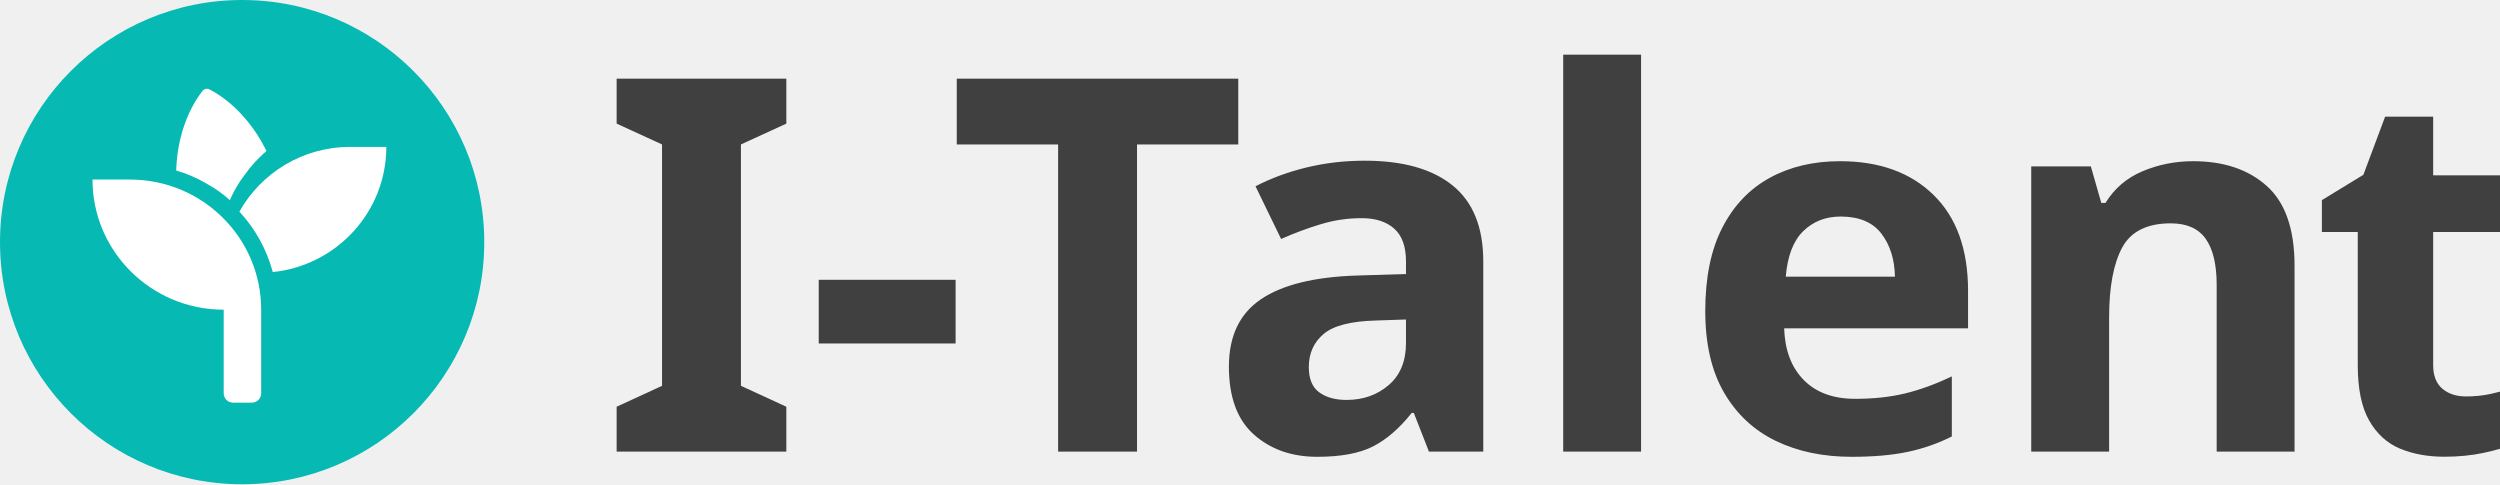
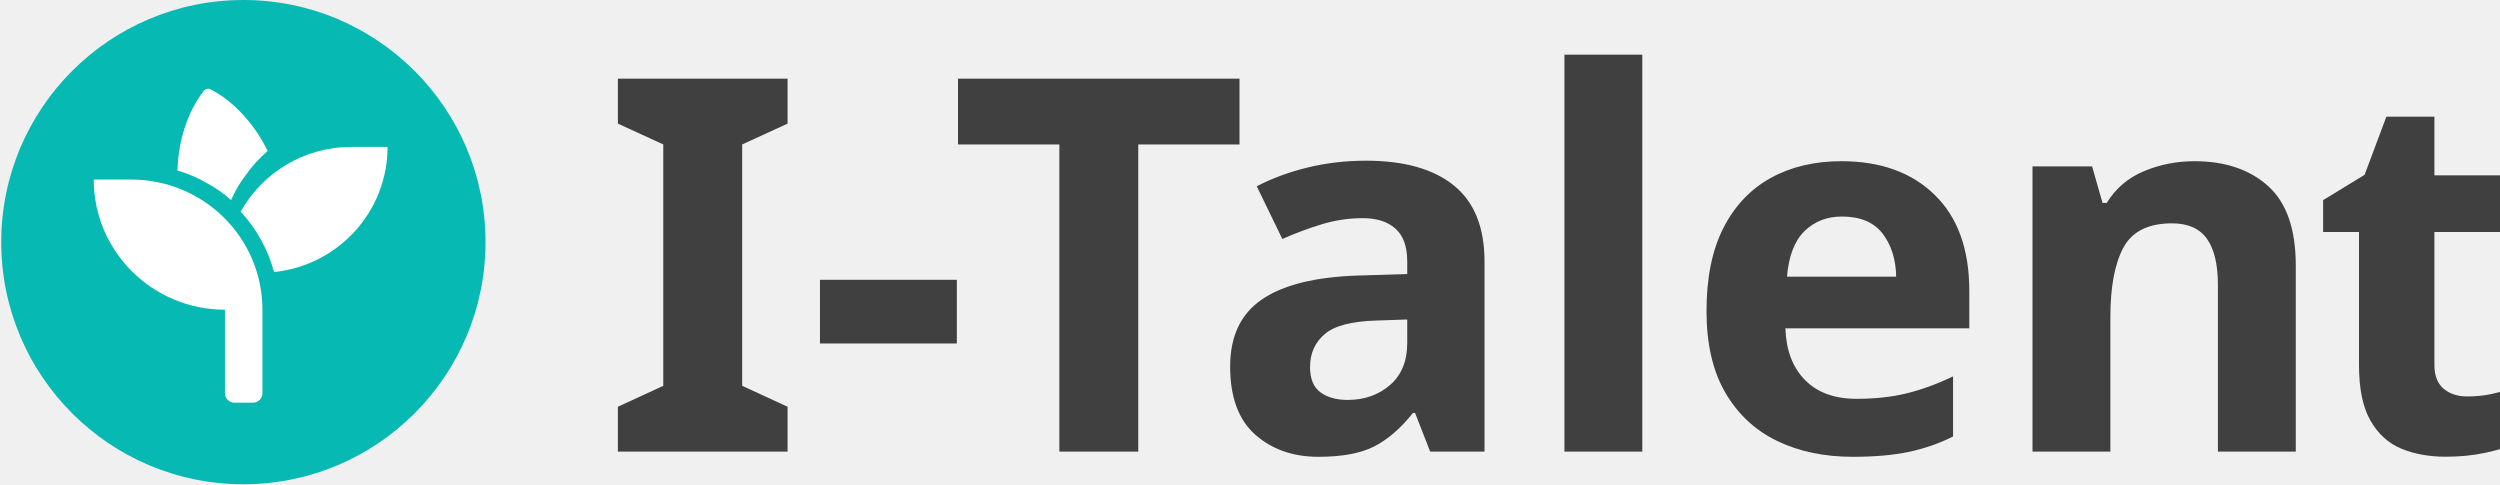
- <svg xmlns="http://www.w3.org/2000/svg" width="459.457" height="89" overflow="hidden" version="1.1" id="svg23" style="overflow:hidden">
+ <svg xmlns="http://www.w3.org/2000/svg" width="459.457" height="89" viewBox="0 0 459 89" overflow="hidden" version="1.1" id="svg23" style="overflow:hidden">
  <defs id="defs5">
    <clipPath id="clip0">
      <path d="M 79,531 H 595 V 734 H 79 Z" id="path2" style="clip-rule:evenodd;fill-rule:evenodd" />
    </clipPath>
  </defs>
  <g clip-path="url(#clip0)" transform="translate(-80,-570)" id="g21">
    <path d="M 80,614.5 C 80,589.923 99.923,570 124.5,570 149.077,570 169,589.923 169,614.5 169,639.077 149.077,659 124.5,659 99.923,659 80,639.077 80,614.5 Z" id="path7" style="fill:#06bab3;fill-rule:evenodd" />
    <path d="M 103.889,603 H 97 c 0,13.208 10.796,23.917 24.111,23.917 v 15.375 c 0,0.939 0.775,1.708 1.722,1.708 h 3.445 c 0.947,0 1.722,-0.769 1.722,-1.708 V 626.917 C 128,613.709 117.204,603 103.889,603 Z" id="path9" style="fill:#ffffff;fill-rule:evenodd" />
    <path d="m 144.346,597 c -8.754,0 -16.364,4.8 -20.346,11.892 2.88,3.118 5.011,6.906 6.134,11.108 C 141.851,618.792 151,608.965 151,597 Z" id="path11" style="fill:#ffffff;fill-rule:evenodd" />
    <path d="m 122.244,606.779 c 0.709,-1.646 1.606,-3.18 2.675,-4.578 1.212,-1.735 2.6,-3.199 4.049,-4.453 -2.463,-5.043 -6.293,-9.16 -10.513,-11.342 -0.386,-0.2 -0.935,-0.081 -1.204,0.261 -2.934,3.733 -4.713,9.063 -4.866,14.669 1.811,0.533 3.647,1.276 5.435,2.332 1.604,0.86 3.09,1.904 4.424,3.111 z" id="path13" style="fill:#ffffff;fill-rule:evenodd" />
    <text font-weight="700" font-size="96" transform="translate(190.249,653)" id="text19" style="font-weight:700;font-size:96px;font-family:Raleway, Raleway_MSFontService, sans-serif;fill:#404040">I-<tspan x="63.667" y="0" id="tspan15">Talen</tspan>
      <tspan font-size="93" x="314.333" y="0" id="tspan17" style="font-size:93px">t</tspan>
    </text>
  </g>
</svg>
